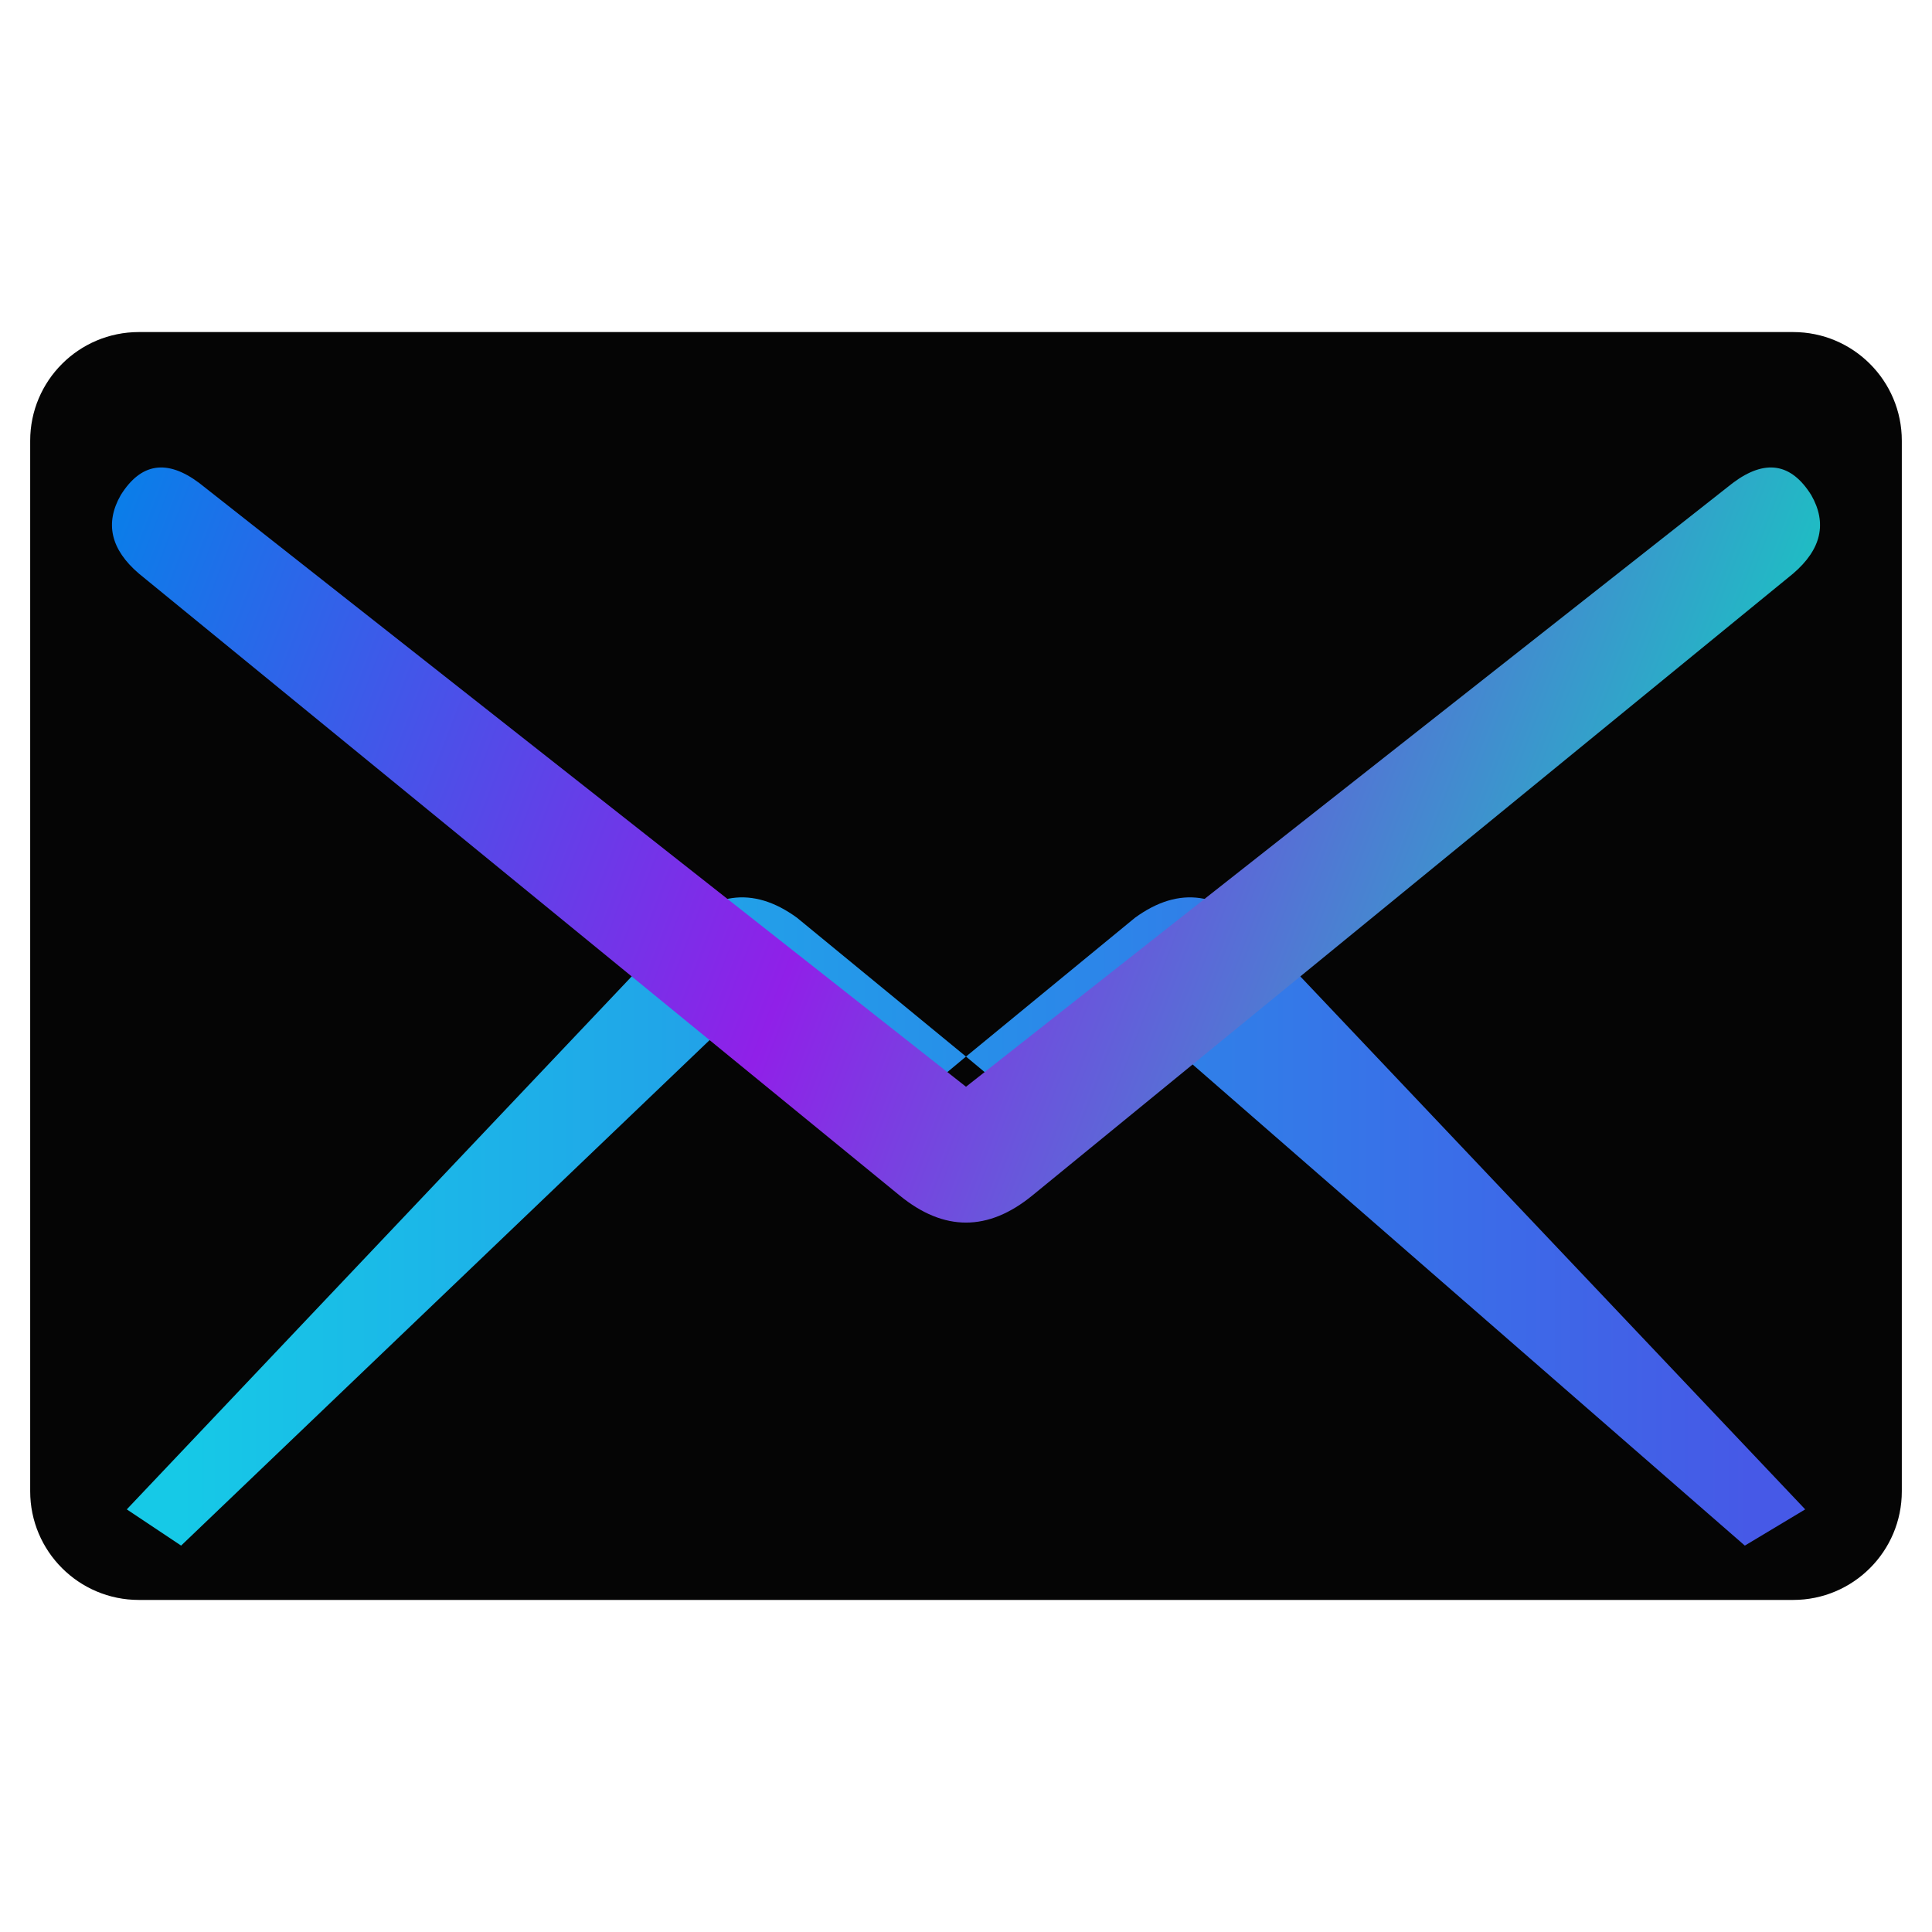
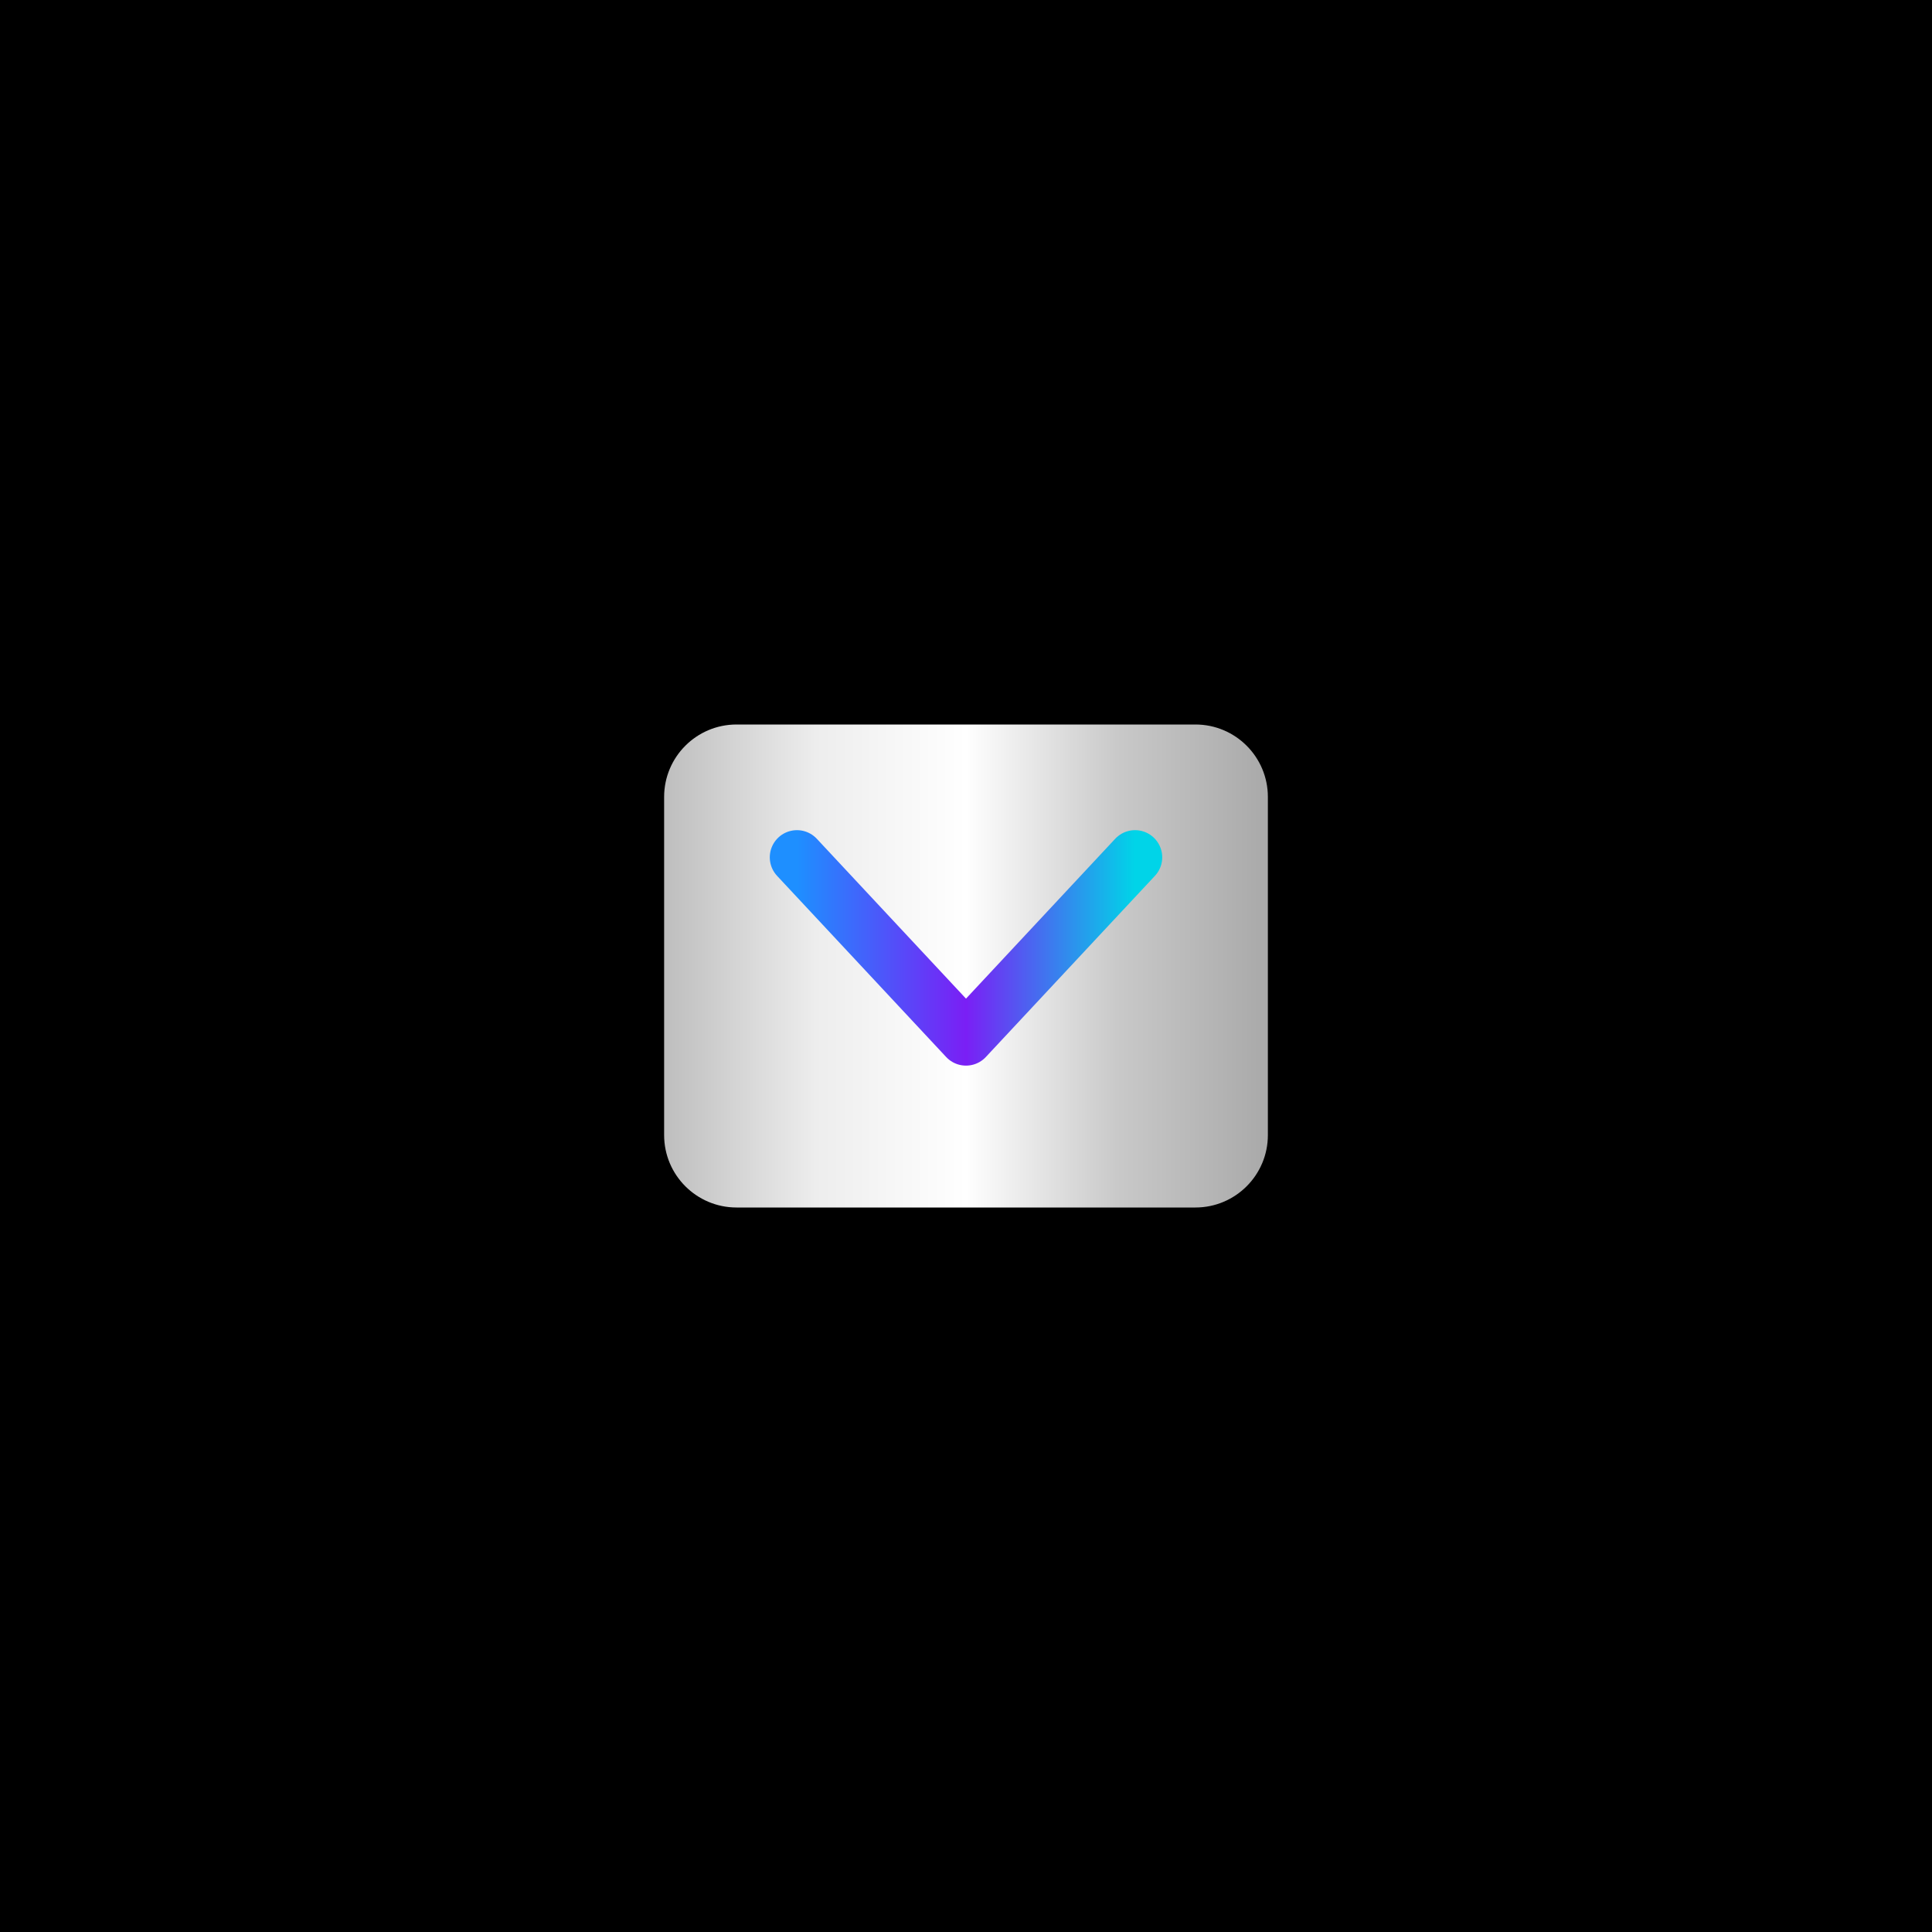
<svg xmlns="http://www.w3.org/2000/svg" width="32" height="32" viewBox="0 0 32 32">
  <defs>
-     <linearGradient id="front" x1="3" y1="5" x2="29" y2="15" gradientUnits="userSpaceOnUse">
-       <stop offset="0" stop-color="#087FE9" />
-       <stop offset="0.48" stop-color="#9020E8" />
-       <stop offset="1" stop-color="#16C9C1" />
+     <linearGradient id="silver" x1="0%" y1="0%" x2="100%" y2="0%">
+       <stop offset="0%" stop-color="#BEBEBE" />
+       <stop offset="25%" stop-color="#EDEDED" />
+       <stop offset="50%" stop-color="#FFFFFF" />
+       <stop offset="75%" stop-color="#C9C9C9" />
+       <stop offset="100%" stop-color="#A9A9A9" />
    </linearGradient>
-     <linearGradient id="rear" x1="3" y1="20" x2="29" y2="20" gradientUnits="userSpaceOnUse">
-       <stop offset="0" stop-color="#16C9E7" />
-       <stop offset="0.5" stop-color="#278FE9" />
-       <stop offset="1" stop-color="#4659E7" />
+     <linearGradient id="vgrad" x1="0%" y1="0%" x2="100%" y2="0%">
+       <stop offset="0%" stop-color="#1E8FFF" />
+       <stop offset="50%" stop-color="#7A1FF5" />
+       <stop offset="100%" stop-color="#00D4E8" />
    </linearGradient>
  </defs>
-   <rect x="0.5" y="5.5" width="31" height="21" rx="1.8" fill="#050505" />
-   <path d="M2.1 25        L11.1 15.5        Q12.1 14.4 13.2 15.2        L16 17.5        L14.8 18.5        L12.2 16.8        L3 25.6 Z" fill="url(#rear)" />
-   <path d="M17.2 18.5        L18.8 16.8        L28.9 25.6        L29.9 25        L20.9 15.5        Q19.9 14.4 18.8 15.2        L16 17.5 Z" fill="url(#rear)" />
-   <path d="M3.3 8        L16 18        L28.7 8        Q29.5 7.4 30 8.2        Q30.4 8.9 29.7 9.5        L17.1 19.8        Q16 20.7 14.9 19.8        L2.3 9.5        Q1.6 8.9 2 8.2        Q2.5 7.4 3.3 8 Z" fill="url(#front)" />
+   <rect x="0" y="0" width="32" height="32" fill="#000000" />
+   <rect x="11" y="12" width="10" height="8" rx="1.2" fill="url(#silver)" />
+   <polyline points="13.2,14.2 16,17.2 18.8,14.2" fill="none" stroke="url(#vgrad)" stroke-width="0.9" stroke-linecap="round" stroke-linejoin="round" />
</svg>
